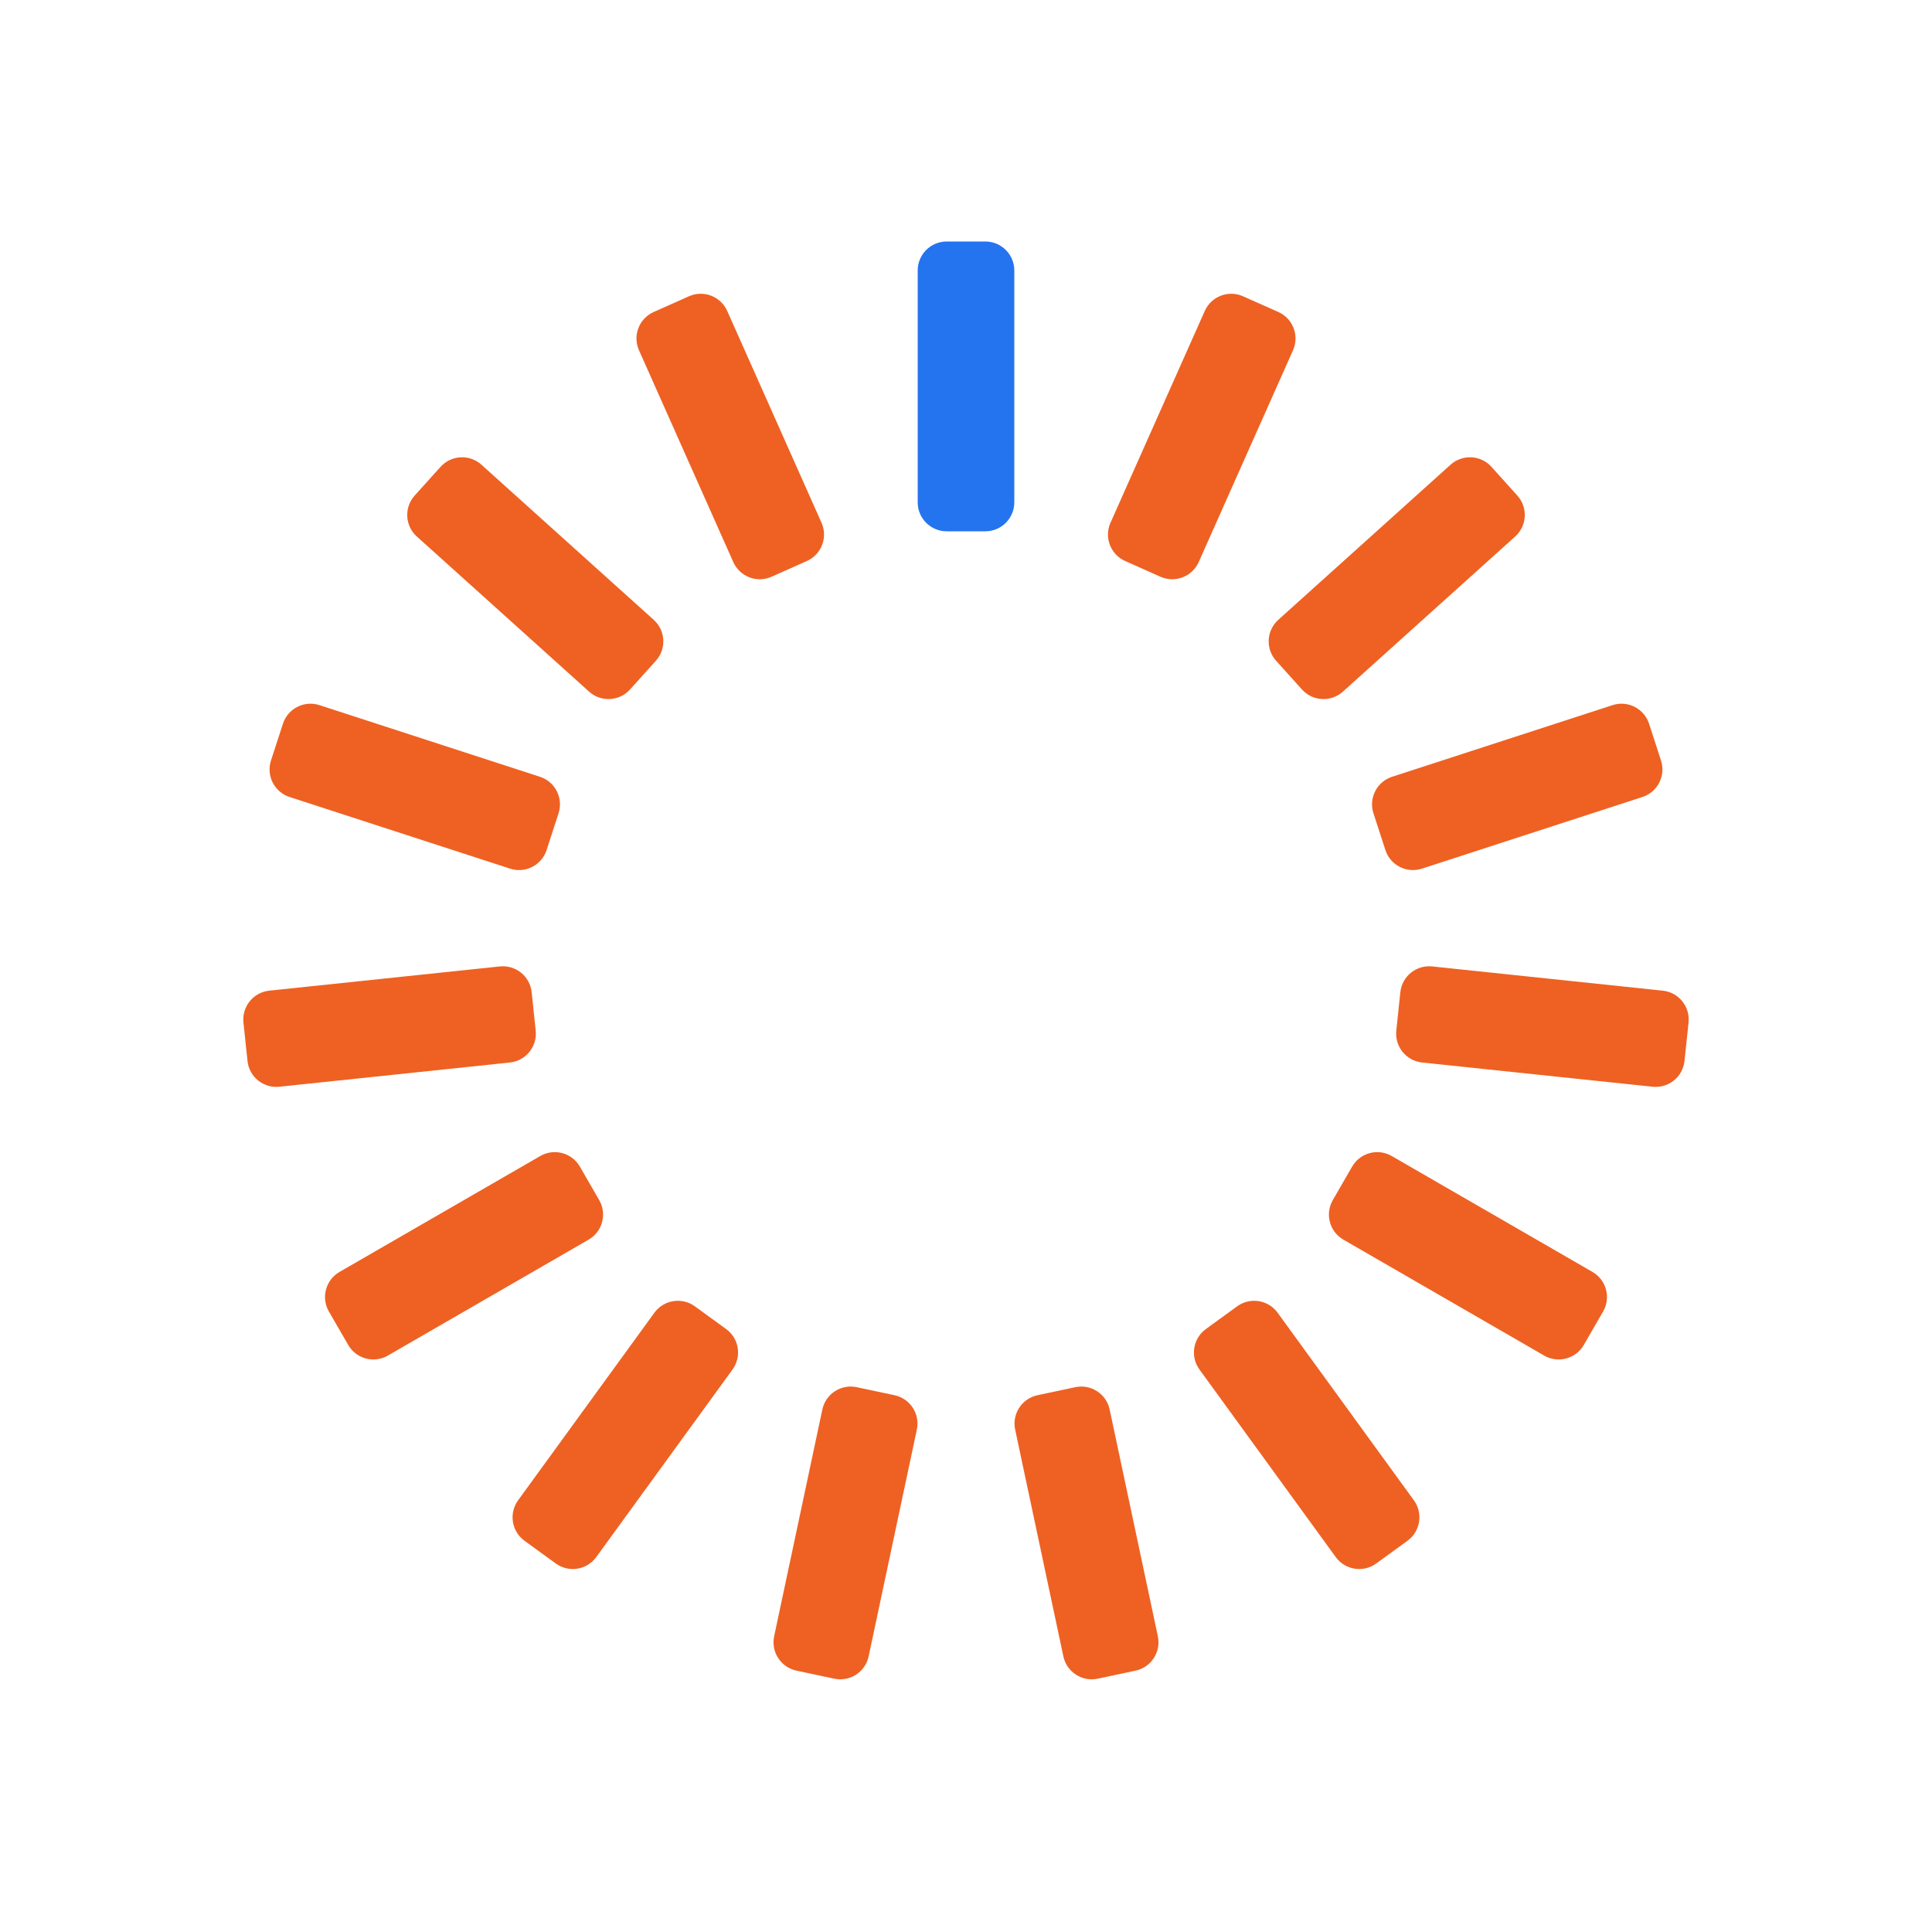
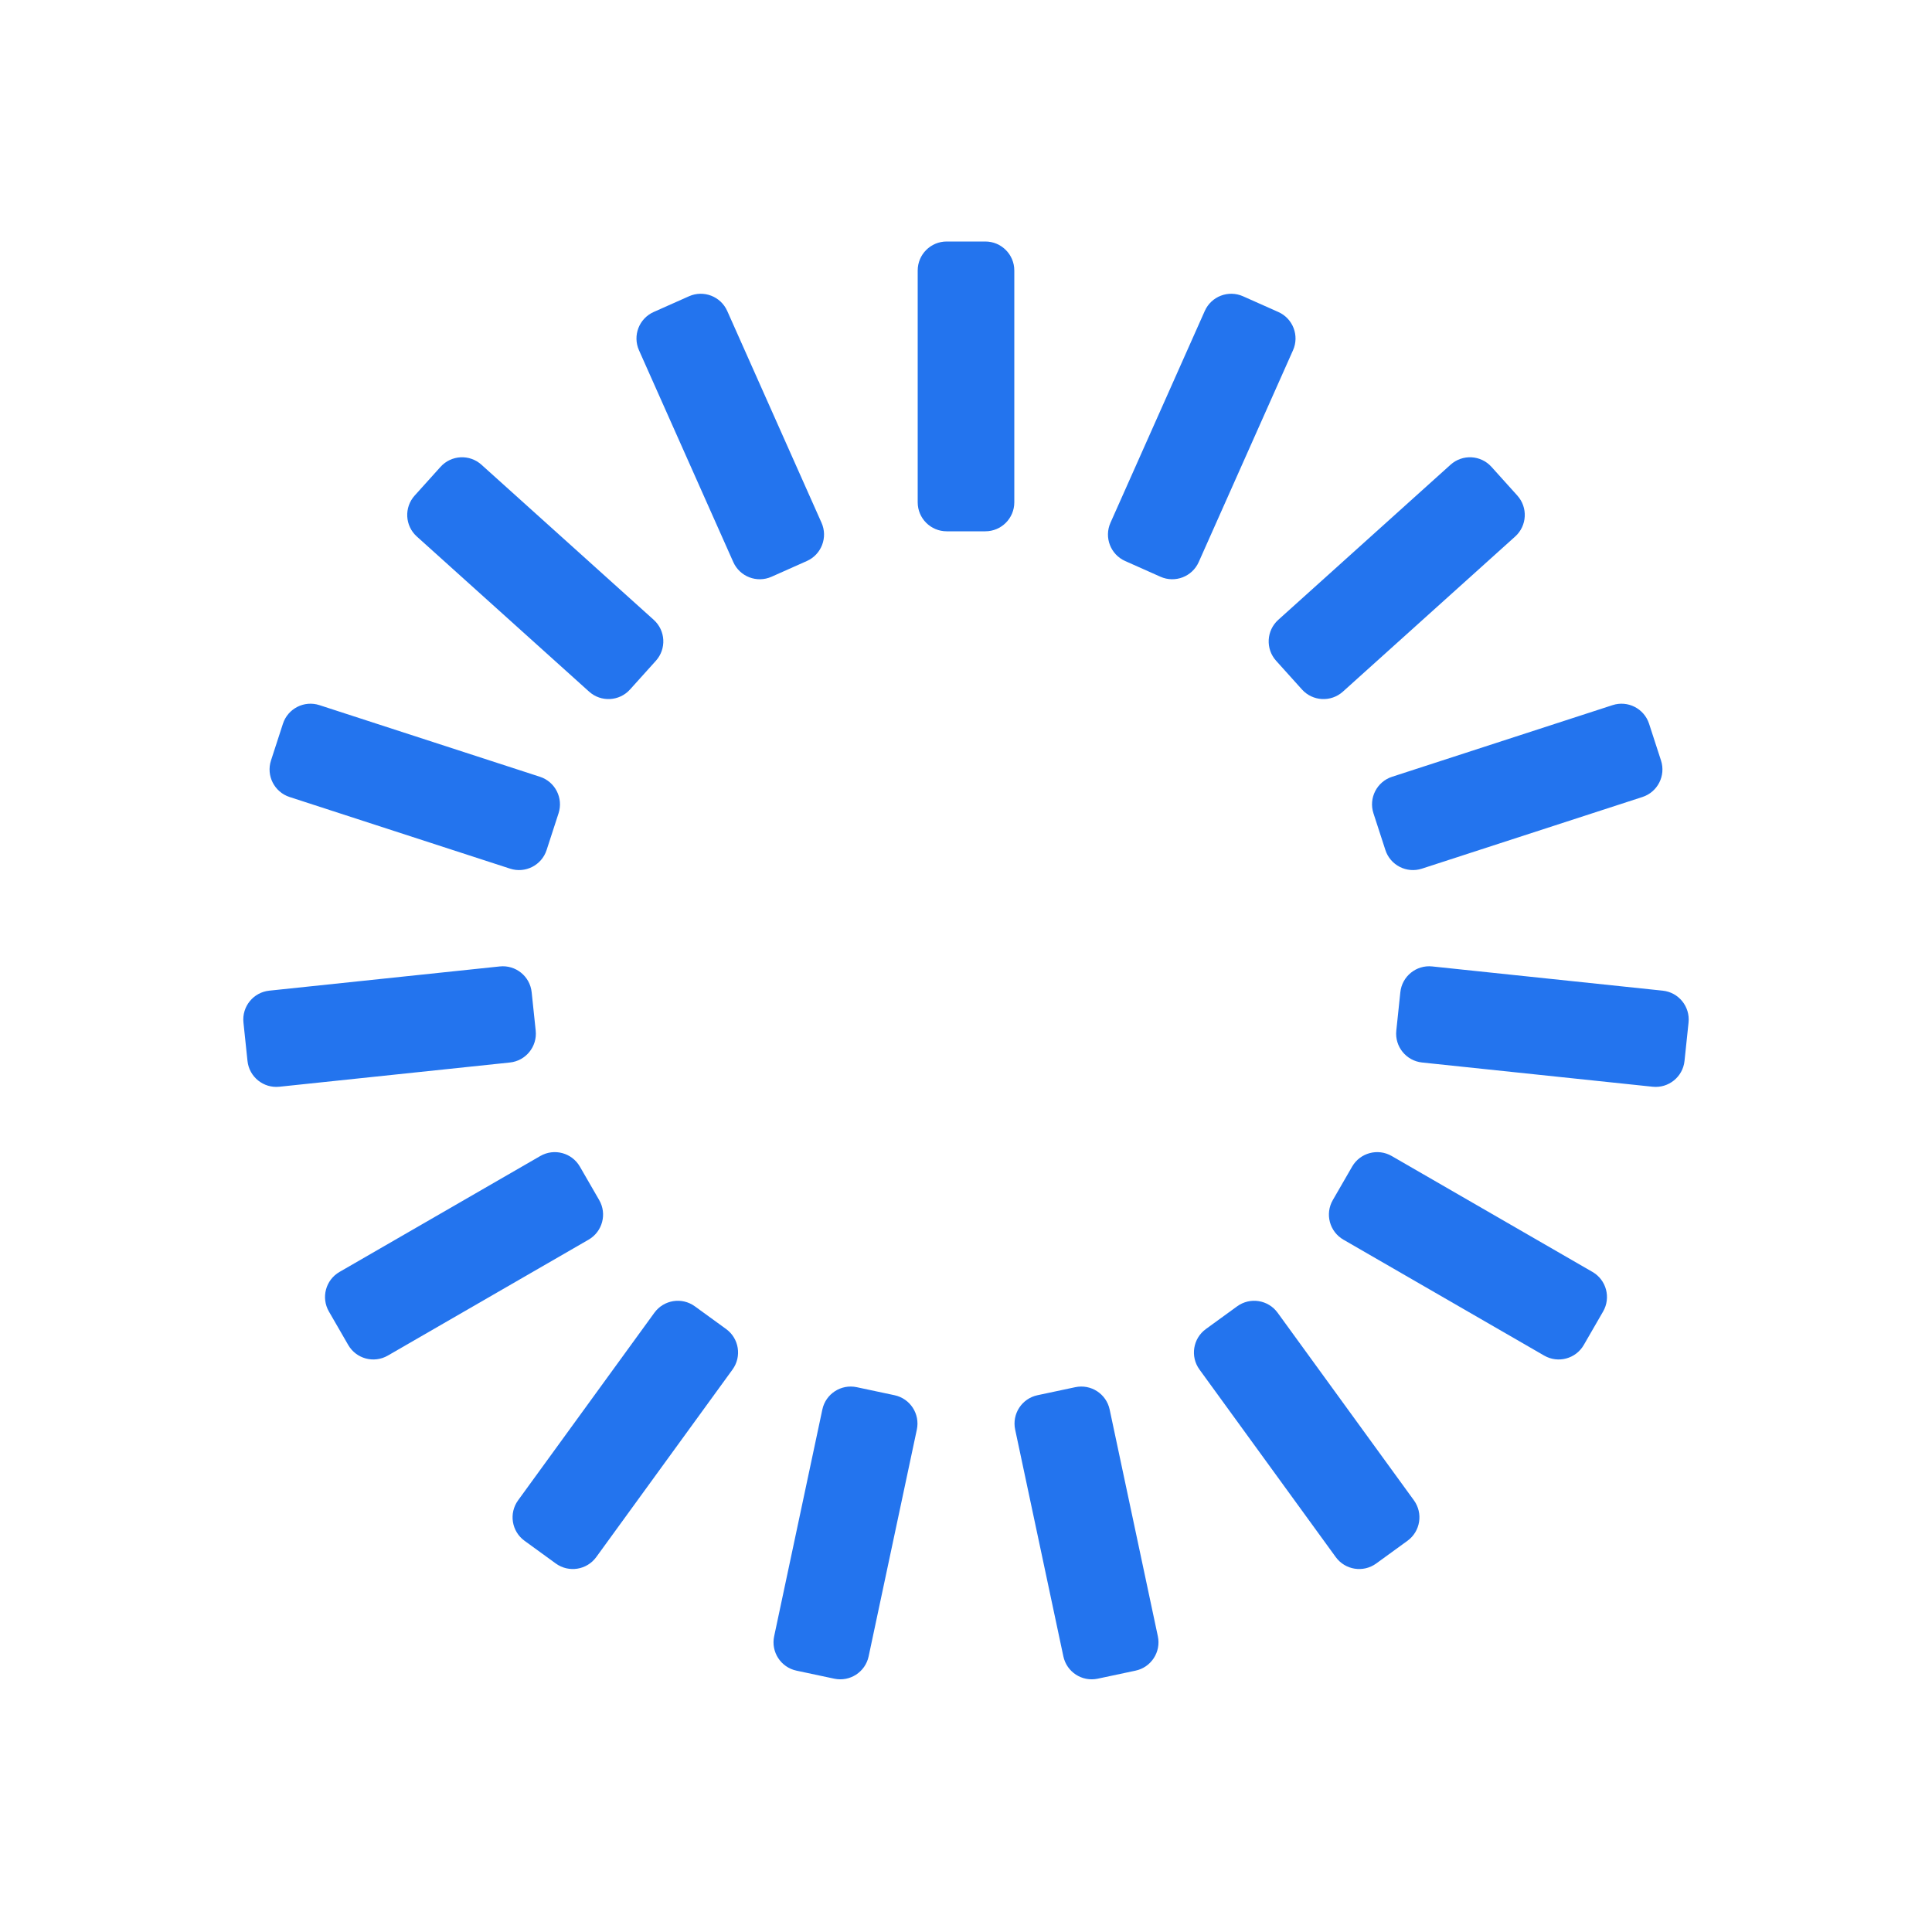
<svg xmlns="http://www.w3.org/2000/svg" style="margin:auto;background:transparent;display:block;" width="200px" height="200px" viewBox="0 0 100 100" preserveAspectRatio="xMidYMid">
  <g transform="rotate(0 50 50)">
    <rect x="47.5" y="12.5" rx="1.5" ry="1.5" width="5" height="15" fill="#2374ee">
      <animate attributeName="opacity" values="1;0" keyTimes="0;1" dur="1s" begin="-0.933s" repeatCount="indefinite" />
    </rect>
  </g>
  <g transform="rotate(24 50 50)">
-     <rect x="47.5" y="12.5" rx="1.5" ry="1.5" width="5" height="15" fill="#ee6123">
+     <rect x="47.5" y="12.5" rx="1.5" ry="1.5" width="5" height="15" fill="#2374ee">
      <animate attributeName="opacity" values="1;0" keyTimes="0;1" dur="1s" begin="-0.867s" repeatCount="indefinite" />
    </rect>
  </g>
  <g transform="rotate(48 50 50)">
-     <rect x="47.5" y="12.5" rx="1.5" ry="1.5" width="5" height="15" fill="#ee6123">
+     <rect x="47.5" y="12.5" rx="1.5" ry="1.5" width="5" height="15" fill="#2374ee">
      <animate attributeName="opacity" values="1;0" keyTimes="0;1" dur="1s" begin="-0.8s" repeatCount="indefinite" />
    </rect>
  </g>
  <g transform="rotate(72 50 50)">
-     <rect x="47.5" y="12.5" rx="1.5" ry="1.5" width="5" height="15" fill="#ee6123">
+     <rect x="47.5" y="12.5" rx="1.5" ry="1.5" width="5" height="15" fill="#2374ee">
      <animate attributeName="opacity" values="1;0" keyTimes="0;1" dur="1s" begin="-0.733s" repeatCount="indefinite" />
    </rect>
  </g>
  <g transform="rotate(96 50 50)">
-     <rect x="47.5" y="12.5" rx="1.5" ry="1.5" width="5" height="15" fill="#ee6123">
+     <rect x="47.5" y="12.5" rx="1.5" ry="1.5" width="5" height="15" fill="#2374ee">
      <animate attributeName="opacity" values="1;0" keyTimes="0;1" dur="1s" begin="-0.667s" repeatCount="indefinite" />
    </rect>
  </g>
  <g transform="rotate(120 50 50)">
-     <rect x="47.5" y="12.5" rx="1.5" ry="1.5" width="5" height="15" fill="#ee6123">
+     <rect x="47.5" y="12.5" rx="1.5" ry="1.5" width="5" height="15" fill="#2374ee">
      <animate attributeName="opacity" values="1;0" keyTimes="0;1" dur="1s" begin="-0.6s" repeatCount="indefinite" />
    </rect>
  </g>
  <g transform="rotate(144 50 50)">
-     <rect x="47.5" y="12.5" rx="1.5" ry="1.5" width="5" height="15" fill="#ee6123">
+     <rect x="47.5" y="12.5" rx="1.5" ry="1.5" width="5" height="15" fill="#2374ee">
      <animate attributeName="opacity" values="1;0" keyTimes="0;1" dur="1s" begin="-0.533s" repeatCount="indefinite" />
    </rect>
  </g>
  <g transform="rotate(168 50 50)">
-     <rect x="47.5" y="12.5" rx="1.5" ry="1.5" width="5" height="15" fill="#ee6123">
+     <rect x="47.5" y="12.5" rx="1.5" ry="1.5" width="5" height="15" fill="#2374ee">
      <animate attributeName="opacity" values="1;0" keyTimes="0;1" dur="1s" begin="-0.467s" repeatCount="indefinite" />
    </rect>
  </g>
  <g transform="rotate(192 50 50)">
-     <rect x="47.5" y="12.5" rx="1.5" ry="1.5" width="5" height="15" fill="#ee6123">
+     <rect x="47.5" y="12.5" rx="1.5" ry="1.5" width="5" height="15" fill="#2374ee">
      <animate attributeName="opacity" values="1;0" keyTimes="0;1" dur="1s" begin="-0.4s" repeatCount="indefinite" />
    </rect>
  </g>
  <g transform="rotate(216 50 50)">
-     <rect x="47.5" y="12.5" rx="1.5" ry="1.5" width="5" height="15" fill="#ee6123">
+     <rect x="47.5" y="12.5" rx="1.5" ry="1.5" width="5" height="15" fill="#2374ee">
      <animate attributeName="opacity" values="1;0" keyTimes="0;1" dur="1s" begin="-0.333s" repeatCount="indefinite" />
    </rect>
  </g>
  <g transform="rotate(240 50 50)">
-     <rect x="47.5" y="12.5" rx="1.5" ry="1.5" width="5" height="15" fill="#ee6123">
+     <rect x="47.5" y="12.5" rx="1.5" ry="1.5" width="5" height="15" fill="#2374ee">
      <animate attributeName="opacity" values="1;0" keyTimes="0;1" dur="1s" begin="-0.267s" repeatCount="indefinite" />
    </rect>
  </g>
  <g transform="rotate(264 50 50)">
-     <rect x="47.5" y="12.5" rx="1.5" ry="1.5" width="5" height="15" fill="#ee6123">
+     <rect x="47.5" y="12.5" rx="1.5" ry="1.5" width="5" height="15" fill="#2374ee">
      <animate attributeName="opacity" values="1;0" keyTimes="0;1" dur="1s" begin="-0.2s" repeatCount="indefinite" />
    </rect>
  </g>
  <g transform="rotate(288 50 50)">
-     <rect x="47.5" y="12.5" rx="1.5" ry="1.5" width="5" height="15" fill="#ee6123">
+     <rect x="47.5" y="12.5" rx="1.5" ry="1.5" width="5" height="15" fill="#2374ee">
      <animate attributeName="opacity" values="1;0" keyTimes="0;1" dur="1s" begin="-0.133s" repeatCount="indefinite" />
    </rect>
  </g>
  <g transform="rotate(312 50 50)">
-     <rect x="47.5" y="12.5" rx="1.5" ry="1.5" width="5" height="15" fill="#ee6123">
+     <rect x="47.5" y="12.5" rx="1.5" ry="1.5" width="5" height="15" fill="#2374ee">
      <animate attributeName="opacity" values="1;0" keyTimes="0;1" dur="1s" begin="-0.067s" repeatCount="indefinite" />
    </rect>
  </g>
  <g transform="rotate(336 50 50)">
-     <rect x="47.5" y="12.5" rx="1.5" ry="1.5" width="5" height="15" fill="#ee6123">
+     <rect x="47.5" y="12.5" rx="1.5" ry="1.5" width="5" height="15" fill="#2374ee">
      <animate attributeName="opacity" values="1;0" keyTimes="0;1" dur="1s" begin="0s" repeatCount="indefinite" />
    </rect>
  </g>
</svg>
